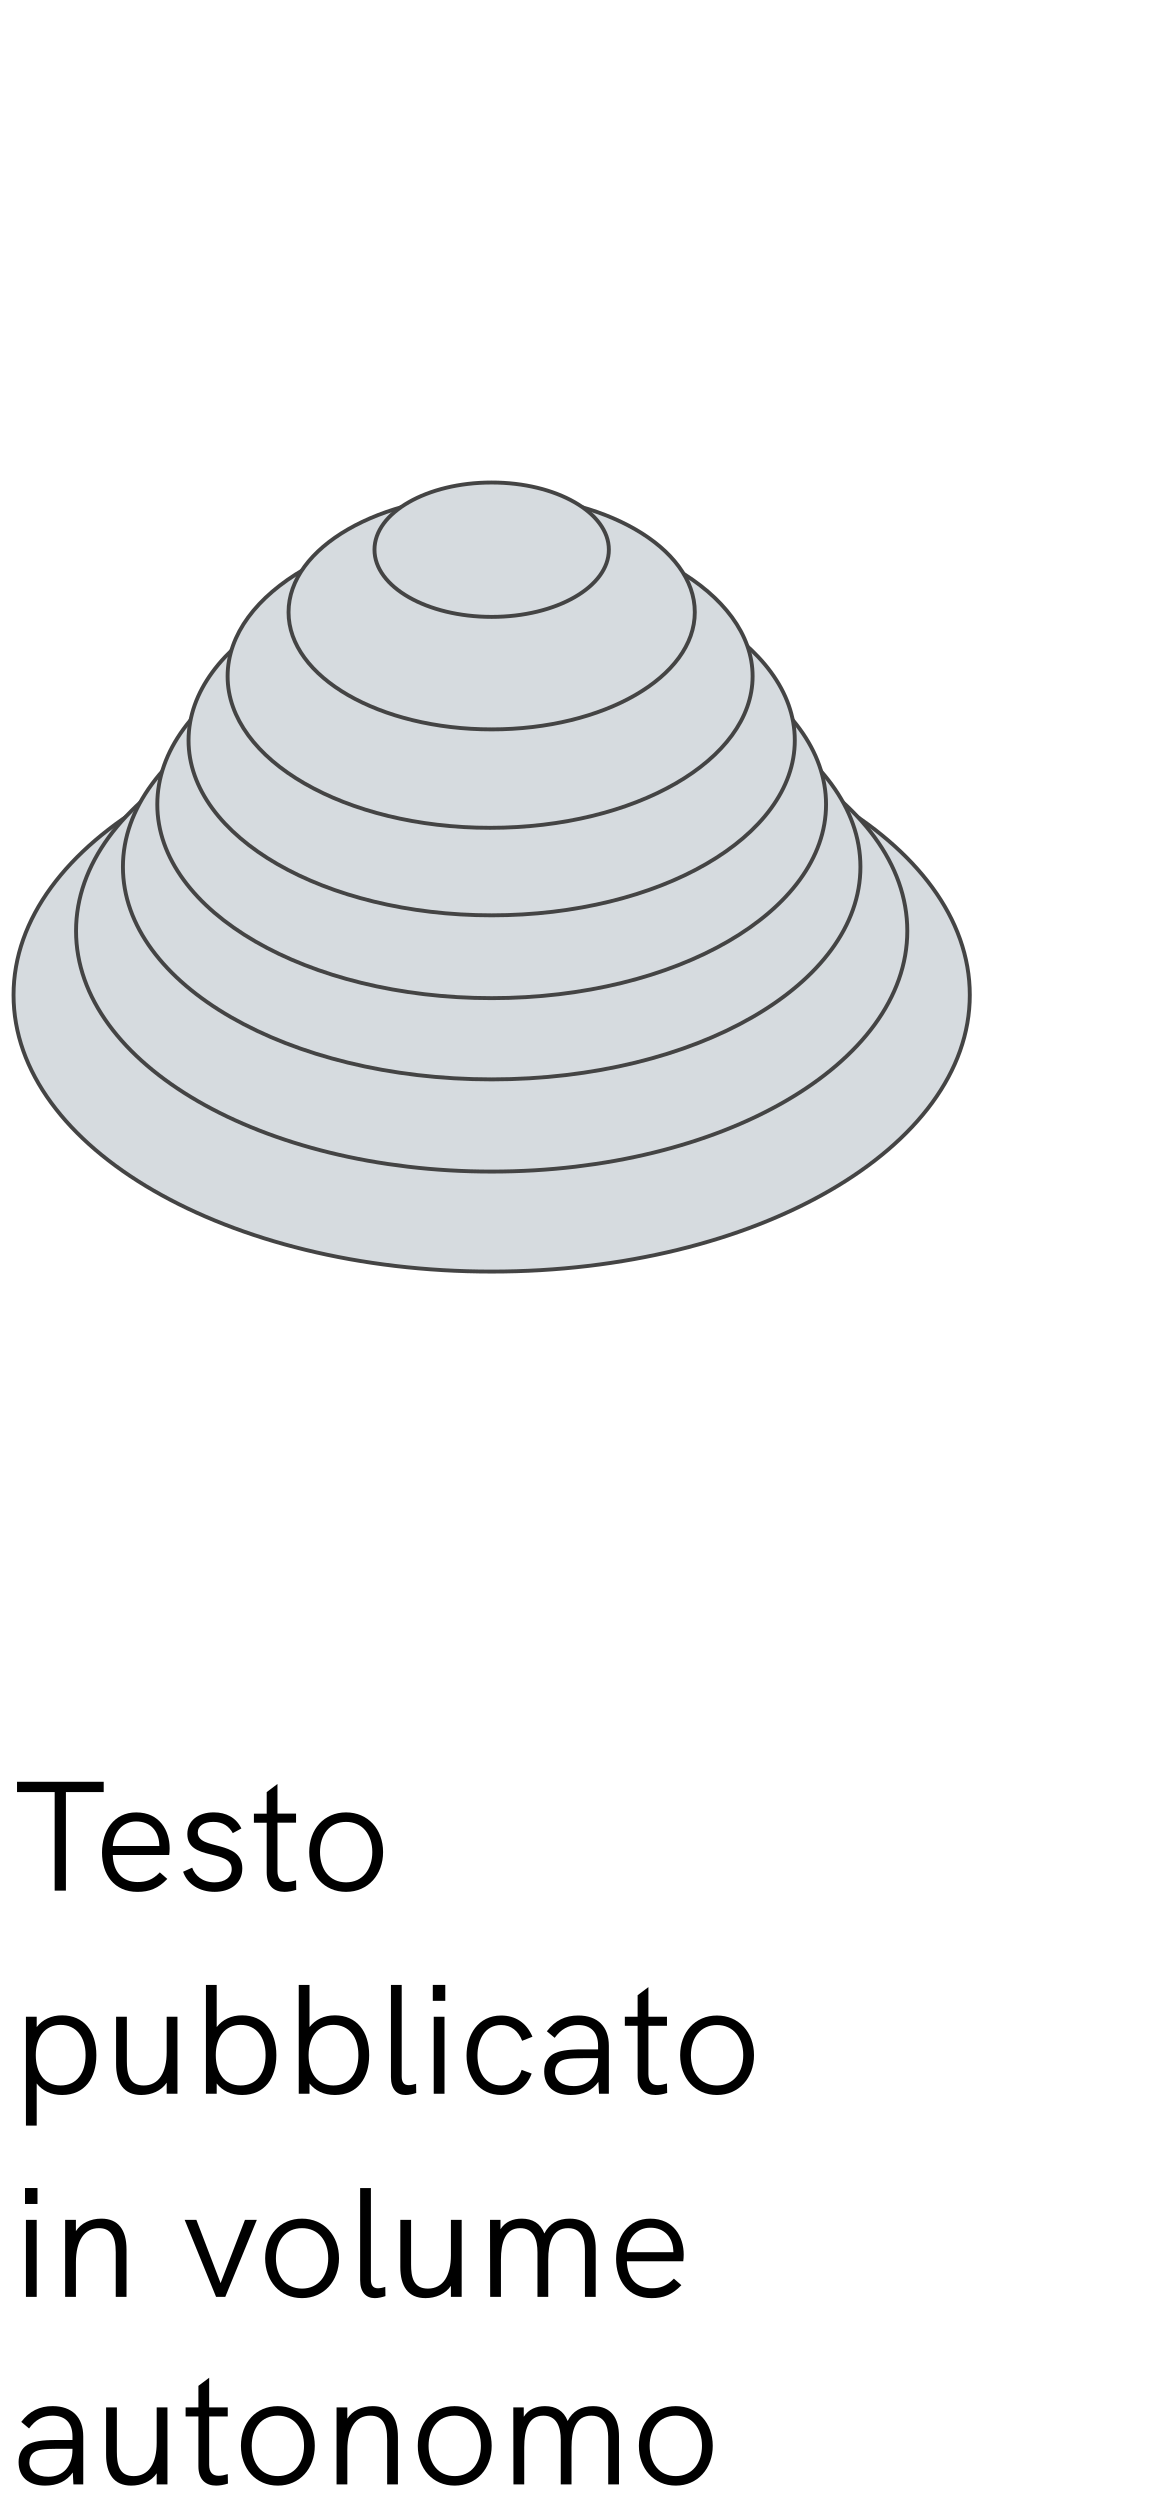
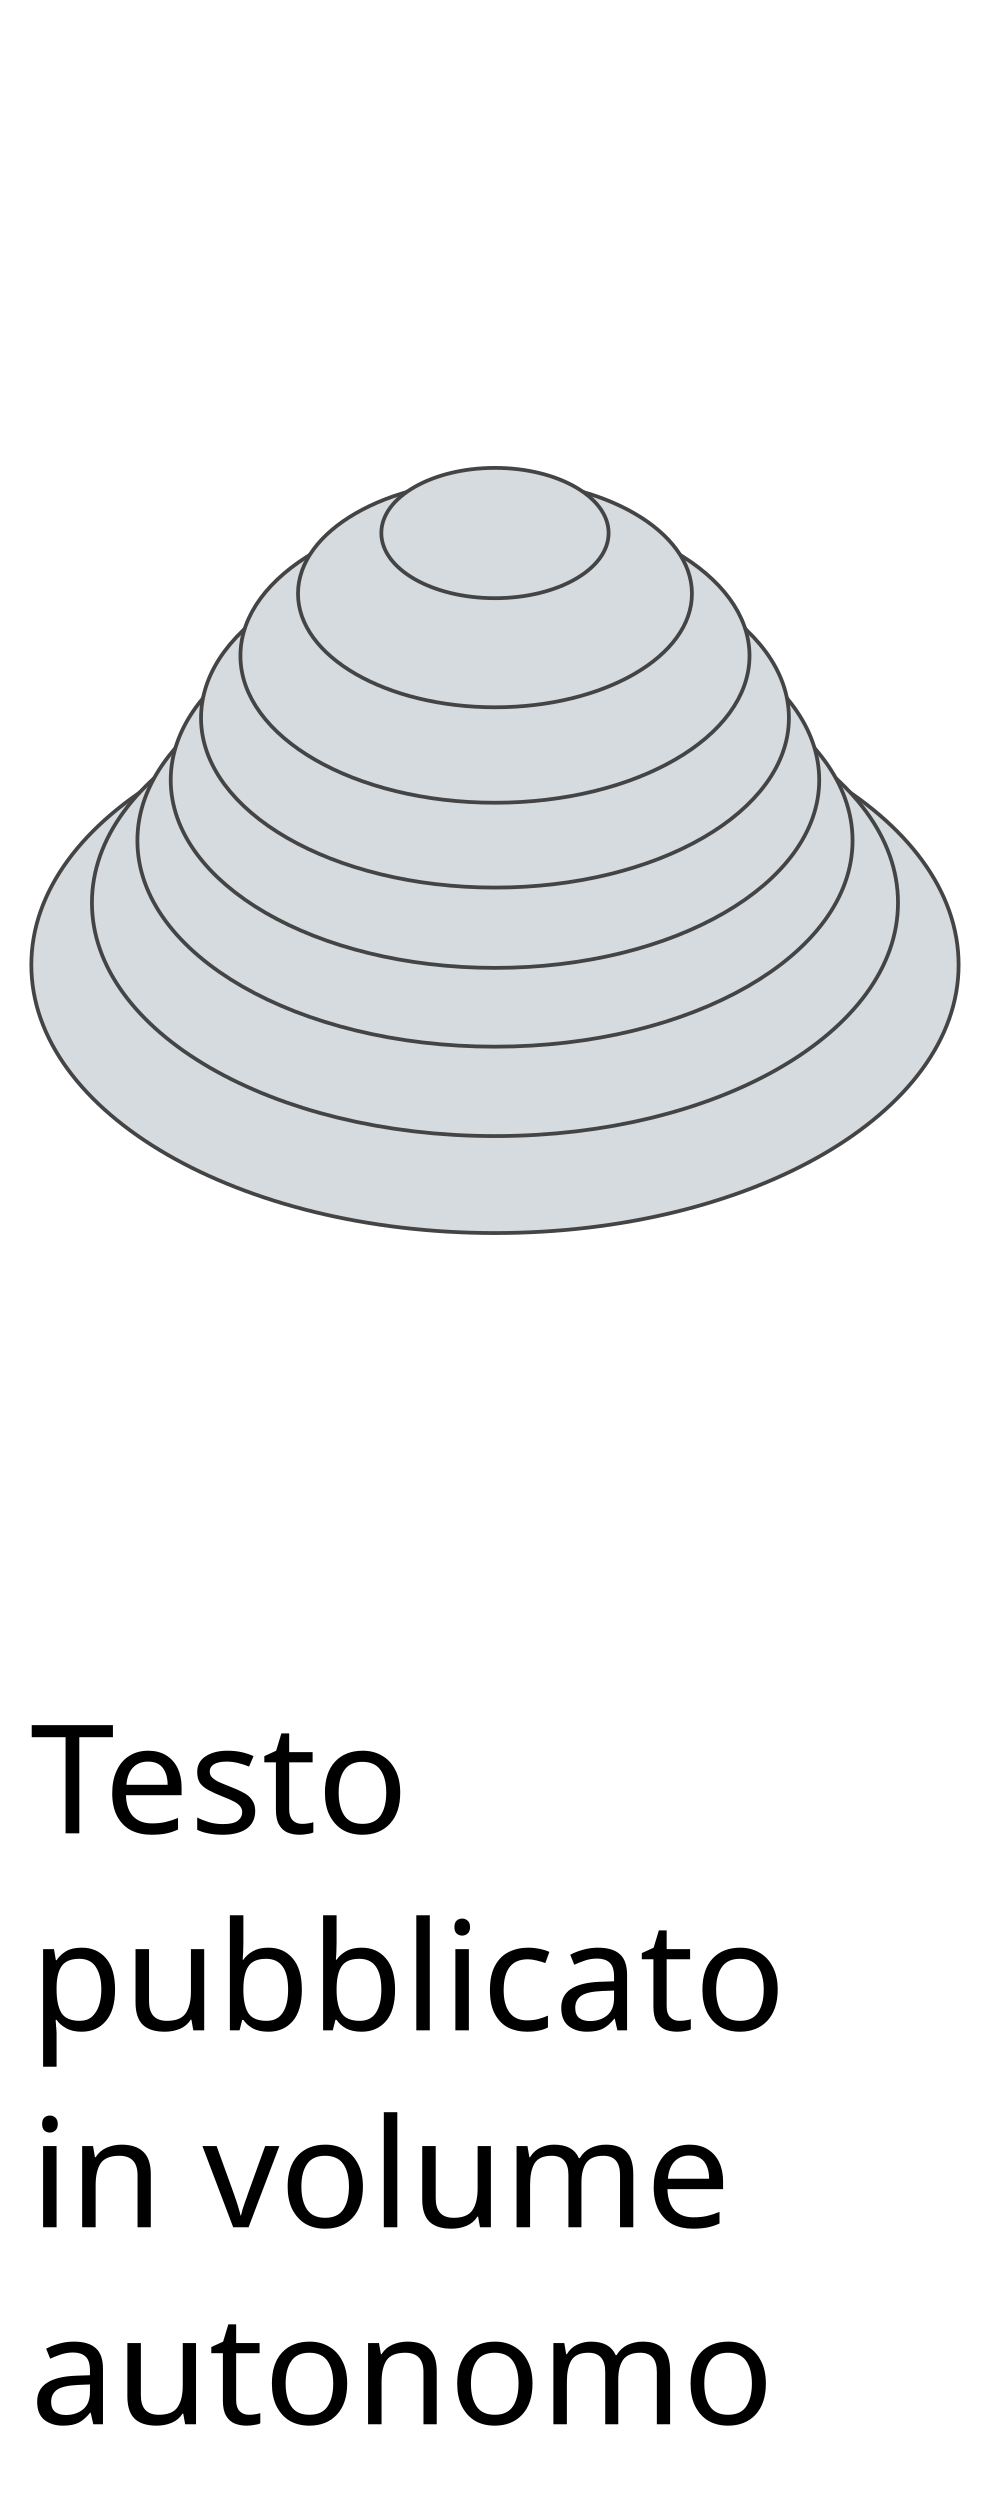
- <svg xmlns="http://www.w3.org/2000/svg" version="1.1" id="prova" x="0px" y="0px" viewBox="0 0 75 160" enable-background="new 0 0 75 160" xml:space="preserve">
-   <g id="Group" transform="translate(0.667 30.881)">
-     <ellipse id="Oval" fill="#D6DBDF" stroke="#444444" stroke-width="0.25" cx="30.8" cy="32.8" rx="30.6" ry="17.7" />
-     <ellipse id="Oval-2" fill="#D6DBDF" stroke="#444444" stroke-width="0.25" cx="30.8" cy="28.7" rx="26.6" ry="15.4" />
-     <ellipse id="Oval-3" fill="#D6DBDF" stroke="#444444" stroke-width="0.25" cx="30.8" cy="24.6" rx="23.6" ry="13.6" />
-     <ellipse id="Oval-4" fill="#D6DBDF" stroke="#444444" stroke-width="0.25" cx="30.8" cy="20.6" rx="21.4" ry="12.4" />
-     <ellipse id="Oval-5" fill="#D6DBDF" stroke="#444444" stroke-width="0.25" cx="30.8" cy="16.5" rx="19.4" ry="11.2" />
-     <ellipse id="Oval-6" fill="#D6DBDF" stroke="#444444" stroke-width="0.25" cx="30.7" cy="12.4" rx="16.8" ry="9.7" />
-     <ellipse id="Oval-7" fill="#D6DBDF" stroke="#444444" stroke-width="0.25" cx="30.8" cy="8.3" rx="13" ry="7.5" />
-     <ellipse id="Oval-8" fill="#D6DBDF" stroke="#444444" stroke-width="0.25" cx="30.8" cy="4.3" rx="7.5" ry="4.3" />
-   </g>
-   <g enable-background="new    ">
-     <path d="M3.499,114.693H1.09v-0.659h5.547v0.659H4.218V121H3.499V114.693z" />
-     <path d="M10.827,118.722H7.219c0.02,1.079,0.62,1.729,1.589,1.729c0.54,0,0.969-0.14,1.419-0.619   l0.48,0.419c-0.58,0.61-1.149,0.83-1.909,0.83c-1.499,0-2.269-1.119-2.269-2.519   c0-1.39,0.76-2.568,2.189-2.568c1.509,0,2.139,1.179,2.139,2.298   C10.857,118.432,10.847,118.602,10.827,118.722z M7.219,118.142h2.979c0-0.021-0.01-0.07-0.01-0.16   c-0.05-0.8-0.56-1.409-1.469-1.409C7.829,116.572,7.279,117.272,7.219,118.142z" />
-     <path d="M11.72,119.791l0.58-0.26c0.18,0.51,0.66,0.939,1.429,0.939   c0.669,0,1.1-0.33,1.1-0.85c0-1.31-2.839-0.49-2.839-2.239c0-0.859,0.7-1.389,1.689-1.389   c0.79,0,1.429,0.329,1.769,1.029l-0.55,0.3c-0.24-0.44-0.63-0.72-1.239-0.72   c-0.61,0-1,0.25-1,0.68c0,1.169,2.848,0.43,2.848,2.299c0,0.999-0.819,1.499-1.769,1.499   C12.769,121.08,11.979,120.58,11.72,119.791z" />
-     <path d="M18.959,120.95c-0.26,0.08-0.52,0.13-0.75,0.13c-0.66,0-1.14-0.37-1.14-1.239v-3.188   H16.25v-0.58h0.819v-1.379l0.689-0.52v1.898h1.189v0.58h-1.189v3.099   c0,0.479,0.22,0.699,0.61,0.699c0.17,0,0.36-0.04,0.58-0.109L18.959,120.95z" />
-     <path d="M19.79,118.531c0-1.459,0.949-2.538,2.358-2.538c1.399,0,2.369,1.079,2.369,2.538   c0,1.449-0.959,2.549-2.369,2.549S19.79,119.99,19.79,118.531z M23.828,118.531   c0-1.119-0.63-1.929-1.679-1.929c-1.06,0-1.669,0.819-1.669,1.929c0,1.119,0.62,1.939,1.669,1.939   C23.208,120.471,23.828,119.631,23.828,118.531z" />
-   </g>
-   <g enable-background="new    ">
-     <path d="M6.167,131.531c0,1.47-0.75,2.549-2.189,2.549c-0.719,0-1.269-0.28-1.629-0.739v2.698   H1.66v-6.967h0.689v0.66c0.37-0.479,0.93-0.75,1.629-0.75   C5.348,128.982,6.167,129.992,6.167,131.531z M5.478,131.531c0-1.169-0.6-1.938-1.599-1.938   c-0.99,0-1.589,0.77-1.589,1.938c0,1.119,0.55,1.939,1.589,1.939   C4.928,133.471,5.478,132.65,5.478,131.531z" />
-     <path d="M11.357,129.072V134h-0.689v-0.71c-0.35,0.53-0.979,0.79-1.629,0.79   c-1.12,0-1.609-0.77-1.609-1.989v-3.019h0.689v2.849c0,0.8,0.14,1.55,1.08,1.55   c0.979,0,1.469-0.85,1.469-2.129v-2.27H11.357z" />
-     <path d="M17.687,131.531c0,1.47-0.75,2.549-2.189,2.549c-0.719,0-1.269-0.28-1.629-0.739V134h-0.689   v-6.966h0.689v2.698c0.37-0.479,0.93-0.75,1.629-0.75C16.868,128.982,17.687,129.992,17.687,131.531z    M16.998,131.531c0-1.169-0.6-1.938-1.599-1.938c-0.99,0-1.589,0.77-1.589,1.938   c0,1.119,0.55,1.939,1.589,1.939C16.448,133.471,16.998,132.65,16.998,131.531z" />
-     <path d="M23.627,131.531c0,1.47-0.75,2.549-2.189,2.549c-0.719,0-1.269-0.28-1.629-0.739V134h-0.689   v-6.966h0.689v2.698c0.37-0.479,0.93-0.75,1.629-0.75C22.808,128.982,23.627,129.992,23.627,131.531z    M22.938,131.531c0-1.169-0.6-1.938-1.599-1.938c-0.99,0-1.589,0.77-1.589,1.938   c0,1.119,0.55,1.939,1.589,1.939C22.388,133.471,22.938,132.65,22.938,131.531z" />
-     <path d="M25.02,132.931v-5.896h0.689v5.856c0,0.34,0.12,0.56,0.45,0.56   c0.15,0,0.32-0.04,0.47-0.09l0.01,0.59c-0.21,0.069-0.46,0.13-0.68,0.13   C25.389,134.08,25.02,133.7,25.02,132.931z" />
-     <path d="M27.699,127.034h0.799v1.02h-0.799V127.034z M27.759,129.072h0.689V134h-0.689V129.072z" />
-     <path d="M29.859,131.552c0-1.3,0.73-2.559,2.219-2.559c0.879,0,1.609,0.439,1.999,1.358l-0.66,0.261   c-0.229-0.63-0.719-1.01-1.339-1.01c-1.05,0-1.52,0.939-1.52,1.949   c0,1.009,0.47,1.919,1.529,1.919c0.62,0,1.109-0.37,1.299-1l0.64,0.24   c-0.33,0.899-1.049,1.369-1.939,1.369C30.659,134.08,29.859,132.921,29.859,131.552z" />
-     <path d="M38.967,130.932V134h-0.629l-0.041-0.76c-0.389,0.55-0.989,0.84-1.769,0.84   c-1.069,0-1.699-0.56-1.699-1.51c0-0.499,0.2-0.879,0.56-1.099   c0.38-0.22,0.91-0.311,1.879-0.311h1.009v-0.229c0-0.859-0.45-1.329-1.279-1.329   c-0.62,0-1.099,0.27-1.499,0.819l-0.5-0.42c0.529-0.689,1.169-1.009,2.009-1.009   C38.248,128.993,38.967,129.702,38.967,130.932z M38.277,131.791v-0.069h-0.949   c-0.91,0-1.299,0.06-1.539,0.249c-0.18,0.141-0.27,0.36-0.27,0.64   c0,0.55,0.47,0.9,1.209,0.9C37.678,133.511,38.277,132.841,38.277,131.791z" />
-     <path d="M42.698,133.95c-0.26,0.08-0.521,0.13-0.749,0.13c-0.66,0-1.141-0.37-1.141-1.239   v-3.188h-0.818v-0.58h0.818v-1.379l0.69-0.52v1.898h1.188v0.58h-1.188v3.099   c0,0.479,0.22,0.699,0.609,0.699c0.17,0,0.36-0.04,0.579-0.109L42.698,133.95z" />
-     <path d="M43.529,131.531c0-1.459,0.949-2.538,2.359-2.538c1.398,0,2.368,1.079,2.368,2.538   c0,1.449-0.96,2.549-2.368,2.549C44.479,134.08,43.529,132.99,43.529,131.531z M47.567,131.531   c0-1.119-0.63-1.929-1.679-1.929c-1.061,0-1.67,0.819-1.67,1.929   c0,1.119,0.62,1.939,1.67,1.939C46.947,133.471,47.567,132.631,47.567,131.531z" />
-   </g>
-   <g enable-background="new    ">
-     <path d="M1.6,140.034h0.799v1.02H1.6V140.034z M1.66,142.072h0.689V147H1.66V142.072z" />
-     <path d="M8.097,143.981V147H7.408v-2.849c0-1.06-0.34-1.549-1.08-1.549   c-0.93,0-1.469,0.8-1.469,2.188V147H4.169v-4.928h0.689v0.72   c0.32-0.499,0.919-0.799,1.629-0.799C7.547,141.993,8.097,142.673,8.097,143.981z" />
-     <path d="M11.819,142.072h0.75l1.549,4.048l1.559-4.048h0.76L14.418,147h-0.589L11.819,142.072z" />
-     <path d="M16.97,144.531c0-1.459,0.949-2.538,2.358-2.538c1.399,0,2.369,1.079,2.369,2.538   c0,1.449-0.959,2.549-2.369,2.549S16.97,145.99,16.97,144.531z M21.007,144.531   c0-1.119-0.63-1.929-1.679-1.929c-1.06,0-1.669,0.819-1.669,1.929c0,1.119,0.62,1.939,1.669,1.939   C20.388,146.471,21.007,145.631,21.007,144.531z" />
-     <path d="M23.049,145.931v-5.896h0.689v5.856c0,0.34,0.12,0.56,0.45,0.56   c0.15,0,0.32-0.04,0.47-0.09l0.01,0.59c-0.21,0.069-0.46,0.13-0.68,0.13   C23.419,147.08,23.049,146.7,23.049,145.931z" />
-     <path d="M29.547,142.072V147h-0.689v-0.71c-0.35,0.53-0.979,0.79-1.629,0.79   c-1.12,0-1.609-0.77-1.609-1.989v-3.019h0.689v2.849c0,0.8,0.14,1.55,1.08,1.55   c0.979,0,1.469-0.85,1.469-2.129v-2.27H29.547z" />
-     <path d="M38.125,143.922V147h-0.689v-2.889c0-0.42,0-1.509-1.079-1.509c-1,0-1.27,0.919-1.27,2.028   V147h-0.689v-2.849c0-0.819-0.25-1.549-1.109-1.549c-0.959,0-1.229,0.909-1.229,2.028V147h-0.689   l-0.01-4.928h0.67v0.601c0.31-0.49,0.81-0.68,1.359-0.68c0.69,0,1.2,0.3,1.449,0.949   c0.32-0.63,0.87-0.949,1.619-0.949C37.636,141.993,38.125,142.772,38.125,143.922z" />
-     <path d="M43.727,144.722h-3.607c0.02,1.079,0.619,1.729,1.589,1.729c0.54,0,0.97-0.14,1.419-0.619   l0.48,0.419c-0.58,0.61-1.15,0.83-1.91,0.83c-1.498,0-2.268-1.119-2.268-2.519   c0-1.39,0.76-2.568,2.188-2.568c1.509,0,2.139,1.179,2.139,2.298   C43.757,144.432,43.746,144.602,43.727,144.722z M40.119,144.142h2.979   c0-0.021-0.011-0.07-0.011-0.16c-0.05-0.8-0.56-1.409-1.469-1.409   C40.729,142.572,40.179,143.272,40.119,144.142z" />
-   </g>
-   <g enable-background="new    ">
-     <path d="M5.328,155.932V159H4.698l-0.04-0.76c-0.39,0.55-0.989,0.84-1.769,0.84   c-1.069,0-1.699-0.56-1.699-1.51c0-0.499,0.2-0.879,0.56-1.099   c0.38-0.22,0.91-0.311,1.879-0.311H4.638v-0.229c0-0.859-0.45-1.329-1.279-1.329   c-0.62,0-1.099,0.27-1.499,0.819l-0.5-0.42c0.529-0.689,1.169-1.009,2.009-1.009   C4.608,153.993,5.328,154.702,5.328,155.932z M4.638,156.791v-0.069H3.688   c-0.91,0-1.299,0.06-1.539,0.249c-0.18,0.141-0.27,0.36-0.27,0.64   c0,0.55,0.47,0.9,1.209,0.9C4.038,158.511,4.638,157.841,4.638,156.791z" />
-     <path d="M10.717,154.072V159h-0.689v-0.71c-0.35,0.53-0.979,0.79-1.629,0.79   c-1.119,0-1.609-0.77-1.609-1.989v-3.019H7.479v2.849c0,0.8,0.14,1.55,1.08,1.55   c0.979,0,1.469-0.85,1.469-2.129v-2.27H10.717z" />
-     <path d="M14.588,158.95c-0.26,0.08-0.52,0.13-0.75,0.13c-0.66,0-1.14-0.37-1.14-1.239   v-3.188h-0.819v-0.58h0.819v-1.379l0.689-0.52v1.898h1.189v0.58h-1.189v3.099   c0,0.479,0.22,0.699,0.61,0.699c0.17,0,0.36-0.04,0.58-0.109L14.588,158.95z" />
-     <path d="M15.42,156.531c0-1.459,0.949-2.538,2.358-2.538c1.399,0,2.369,1.079,2.369,2.538   c0,1.449-0.959,2.549-2.369,2.549S15.42,157.99,15.42,156.531z M19.458,156.531   c0-1.119-0.63-1.929-1.679-1.929c-1.06,0-1.669,0.819-1.669,1.929c0,1.119,0.62,1.939,1.669,1.939   C18.838,158.471,19.458,157.631,19.458,156.531z" />
-     <path d="M25.467,155.981V159h-0.689v-2.849c0-1.06-0.34-1.549-1.08-1.549   c-0.93,0-1.469,0.8-1.469,2.188V159h-0.689v-4.928H22.229v0.72   c0.32-0.499,0.919-0.799,1.629-0.799C24.917,153.993,25.467,154.673,25.467,155.981z" />
-     <path d="M26.739,156.531c0-1.459,0.95-2.538,2.359-2.538c1.399,0,2.369,1.079,2.369,2.538   c0,1.449-0.959,2.549-2.369,2.549S26.739,157.99,26.739,156.531z M30.777,156.531   c0-1.119-0.63-1.929-1.679-1.929c-1.06,0-1.669,0.819-1.669,1.929c0,1.119,0.62,1.939,1.669,1.939   C30.158,158.471,30.777,157.631,30.777,156.531z" />
-     <path d="M39.615,155.922V159h-0.689v-2.889c0-0.42,0-1.509-1.079-1.509   c-1,0-1.27,0.919-1.27,2.028V159H35.888v-2.849c0-0.819-0.25-1.549-1.109-1.549   c-0.959,0-1.229,0.909-1.229,2.028V159h-0.689l-0.01-4.928h0.67v0.601   c0.31-0.49,0.81-0.68,1.359-0.68c0.69,0,1.2,0.3,1.449,0.949   c0.32-0.63,0.87-0.949,1.619-0.949C39.126,153.993,39.615,154.772,39.615,155.922z" />
-     <path d="M40.889,156.531c0-1.459,0.949-2.538,2.359-2.538c1.398,0,2.368,1.079,2.368,2.538   c0,1.449-0.96,2.549-2.368,2.549C41.838,159.08,40.889,157.99,40.889,156.531z M44.927,156.531   c0-1.119-0.63-1.929-1.679-1.929c-1.061,0-1.67,0.819-1.67,1.929   c0,1.119,0.62,1.939,1.67,1.939C44.307,158.471,44.927,157.631,44.927,156.531z" />
+ <svg xmlns="http://www.w3.org/2000/svg" width="65" height="165" viewBox="0 0 65 165">
+   <defs>
+     <clipPath id="clip-territorio_b_situazione_editoriale_1">
+       <rect width="65" height="165" />
+     </clipPath>
+   </defs>
+   <g id="territorio_b_situazione_editoriale_1" clip-path="url(#clip-territorio_b_situazione_editoriale_1)">
+     <g id="Group" transform="translate(1.668 30.881)">
+       <ellipse id="Oval" cx="30.6" cy="17.7" rx="30.6" ry="17.7" transform="translate(0.4 15.1)" fill="#d6dbdf" stroke="#444" stroke-width="0.25" />
+       <ellipse id="Oval-2" data-name="Oval" cx="26.6" cy="15.4" rx="26.6" ry="15.4" transform="translate(4.4 13.3)" fill="#d6dbdf" stroke="#444" stroke-width="0.25" />
+       <ellipse id="Oval-3" data-name="Oval" cx="23.6" cy="13.6" rx="23.6" ry="13.6" transform="translate(7.4 11)" fill="#d6dbdf" stroke="#444" stroke-width="0.25" />
+       <ellipse id="Oval-4" data-name="Oval" cx="21.4" cy="12.4" rx="21.4" ry="12.4" transform="translate(9.6 8.2)" fill="#d6dbdf" stroke="#444" stroke-width="0.25" />
+       <ellipse id="Oval-5" data-name="Oval" cx="19.4" cy="11.2" rx="19.4" ry="11.2" transform="translate(11.6 5.3)" fill="#d6dbdf" stroke="#444" stroke-width="0.25" />
+       <ellipse id="Oval-6" data-name="Oval" cx="16.8" cy="9.7" rx="16.8" ry="9.7" transform="translate(14.2 2.7)" fill="#d6dbdf" stroke="#444" stroke-width="0.25" />
+       <ellipse id="Oval-7" data-name="Oval" cx="13" cy="7.5" rx="13" ry="7.5" transform="translate(18 0.8)" fill="#d6dbdf" stroke="#444" stroke-width="0.25" />
+       <ellipse id="Oval-8" data-name="Oval" cx="7.5" cy="4.3" rx="7.5" ry="4.3" transform="translate(23.5 0)" fill="#d6dbdf" stroke="#444" stroke-width="0.25" />
+     </g>
+     <text id="Testo_pubblicato_in_volume_autonomo" data-name="Testo pubblicato in volume autonomo" transform="translate(2 111)" font-size="10" font-family="HKGrotesk-Regular, HK Grotesk">
+       <tspan x="0" y="10">Testo </tspan>
+       <tspan x="0" y="23">pubblicato </tspan>
+       <tspan x="0" y="36">in volume </tspan>
+       <tspan x="0" y="49">autonomo</tspan>
+     </text>
  </g>
</svg>
